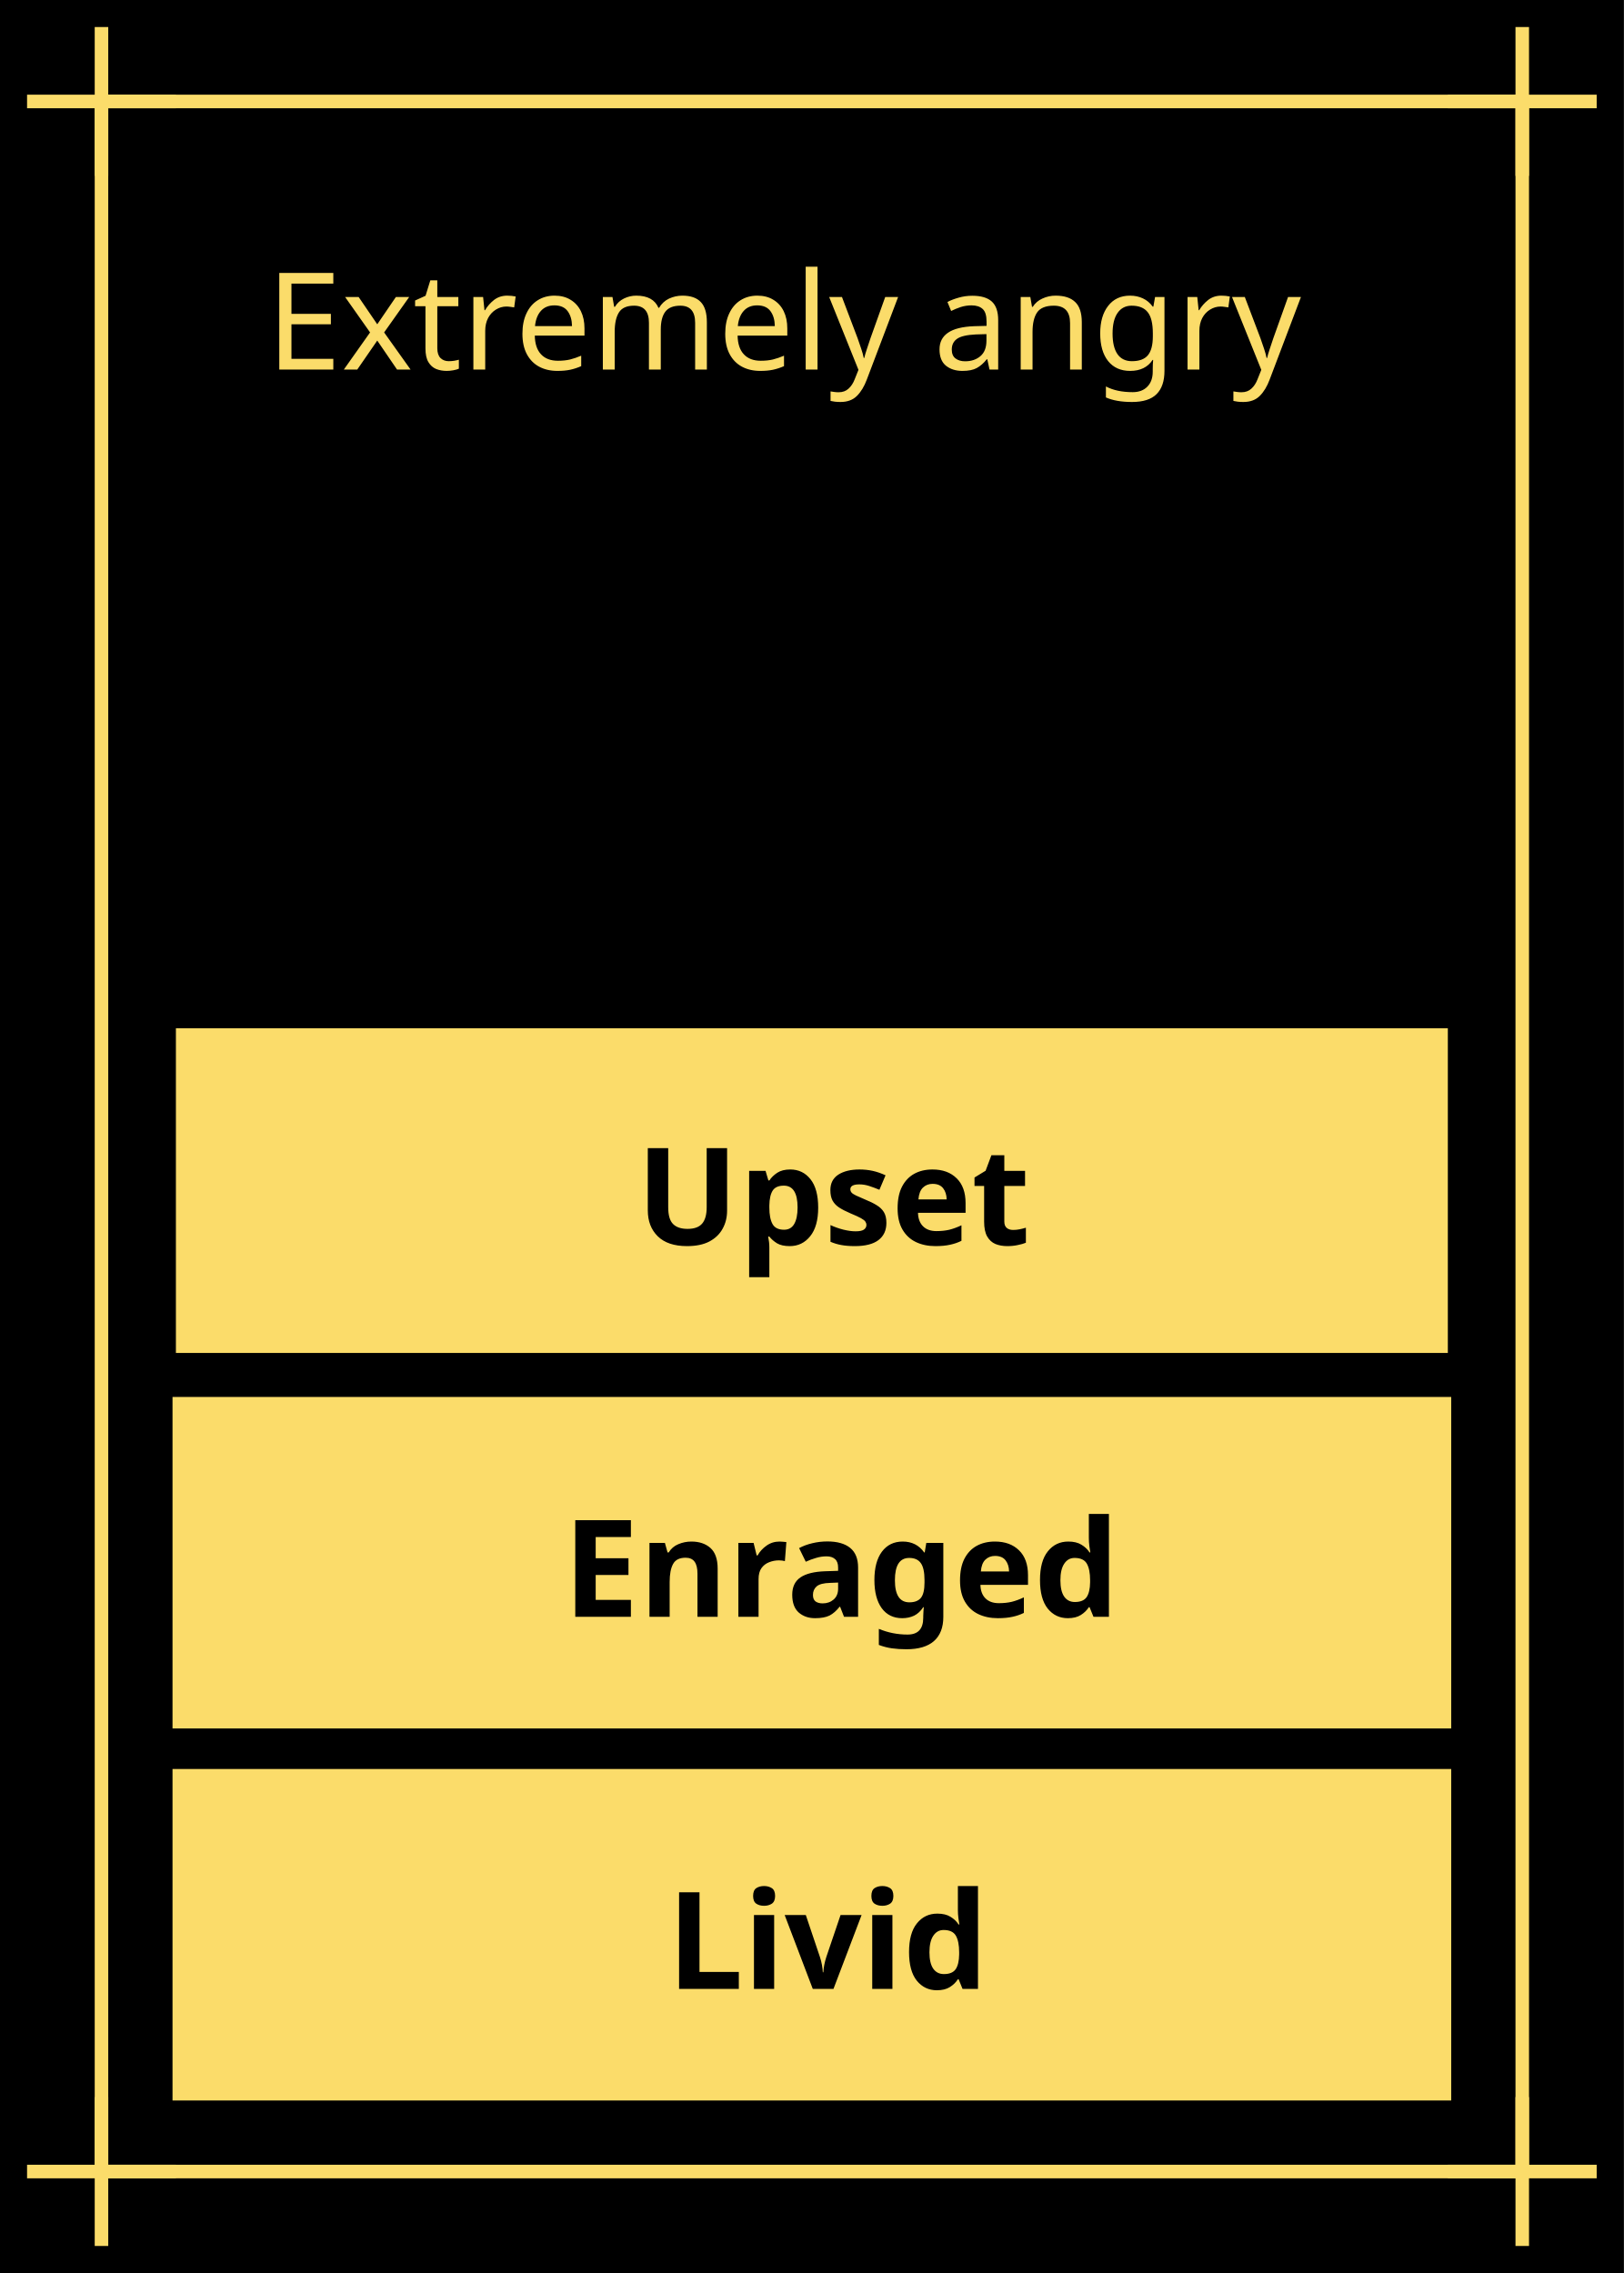
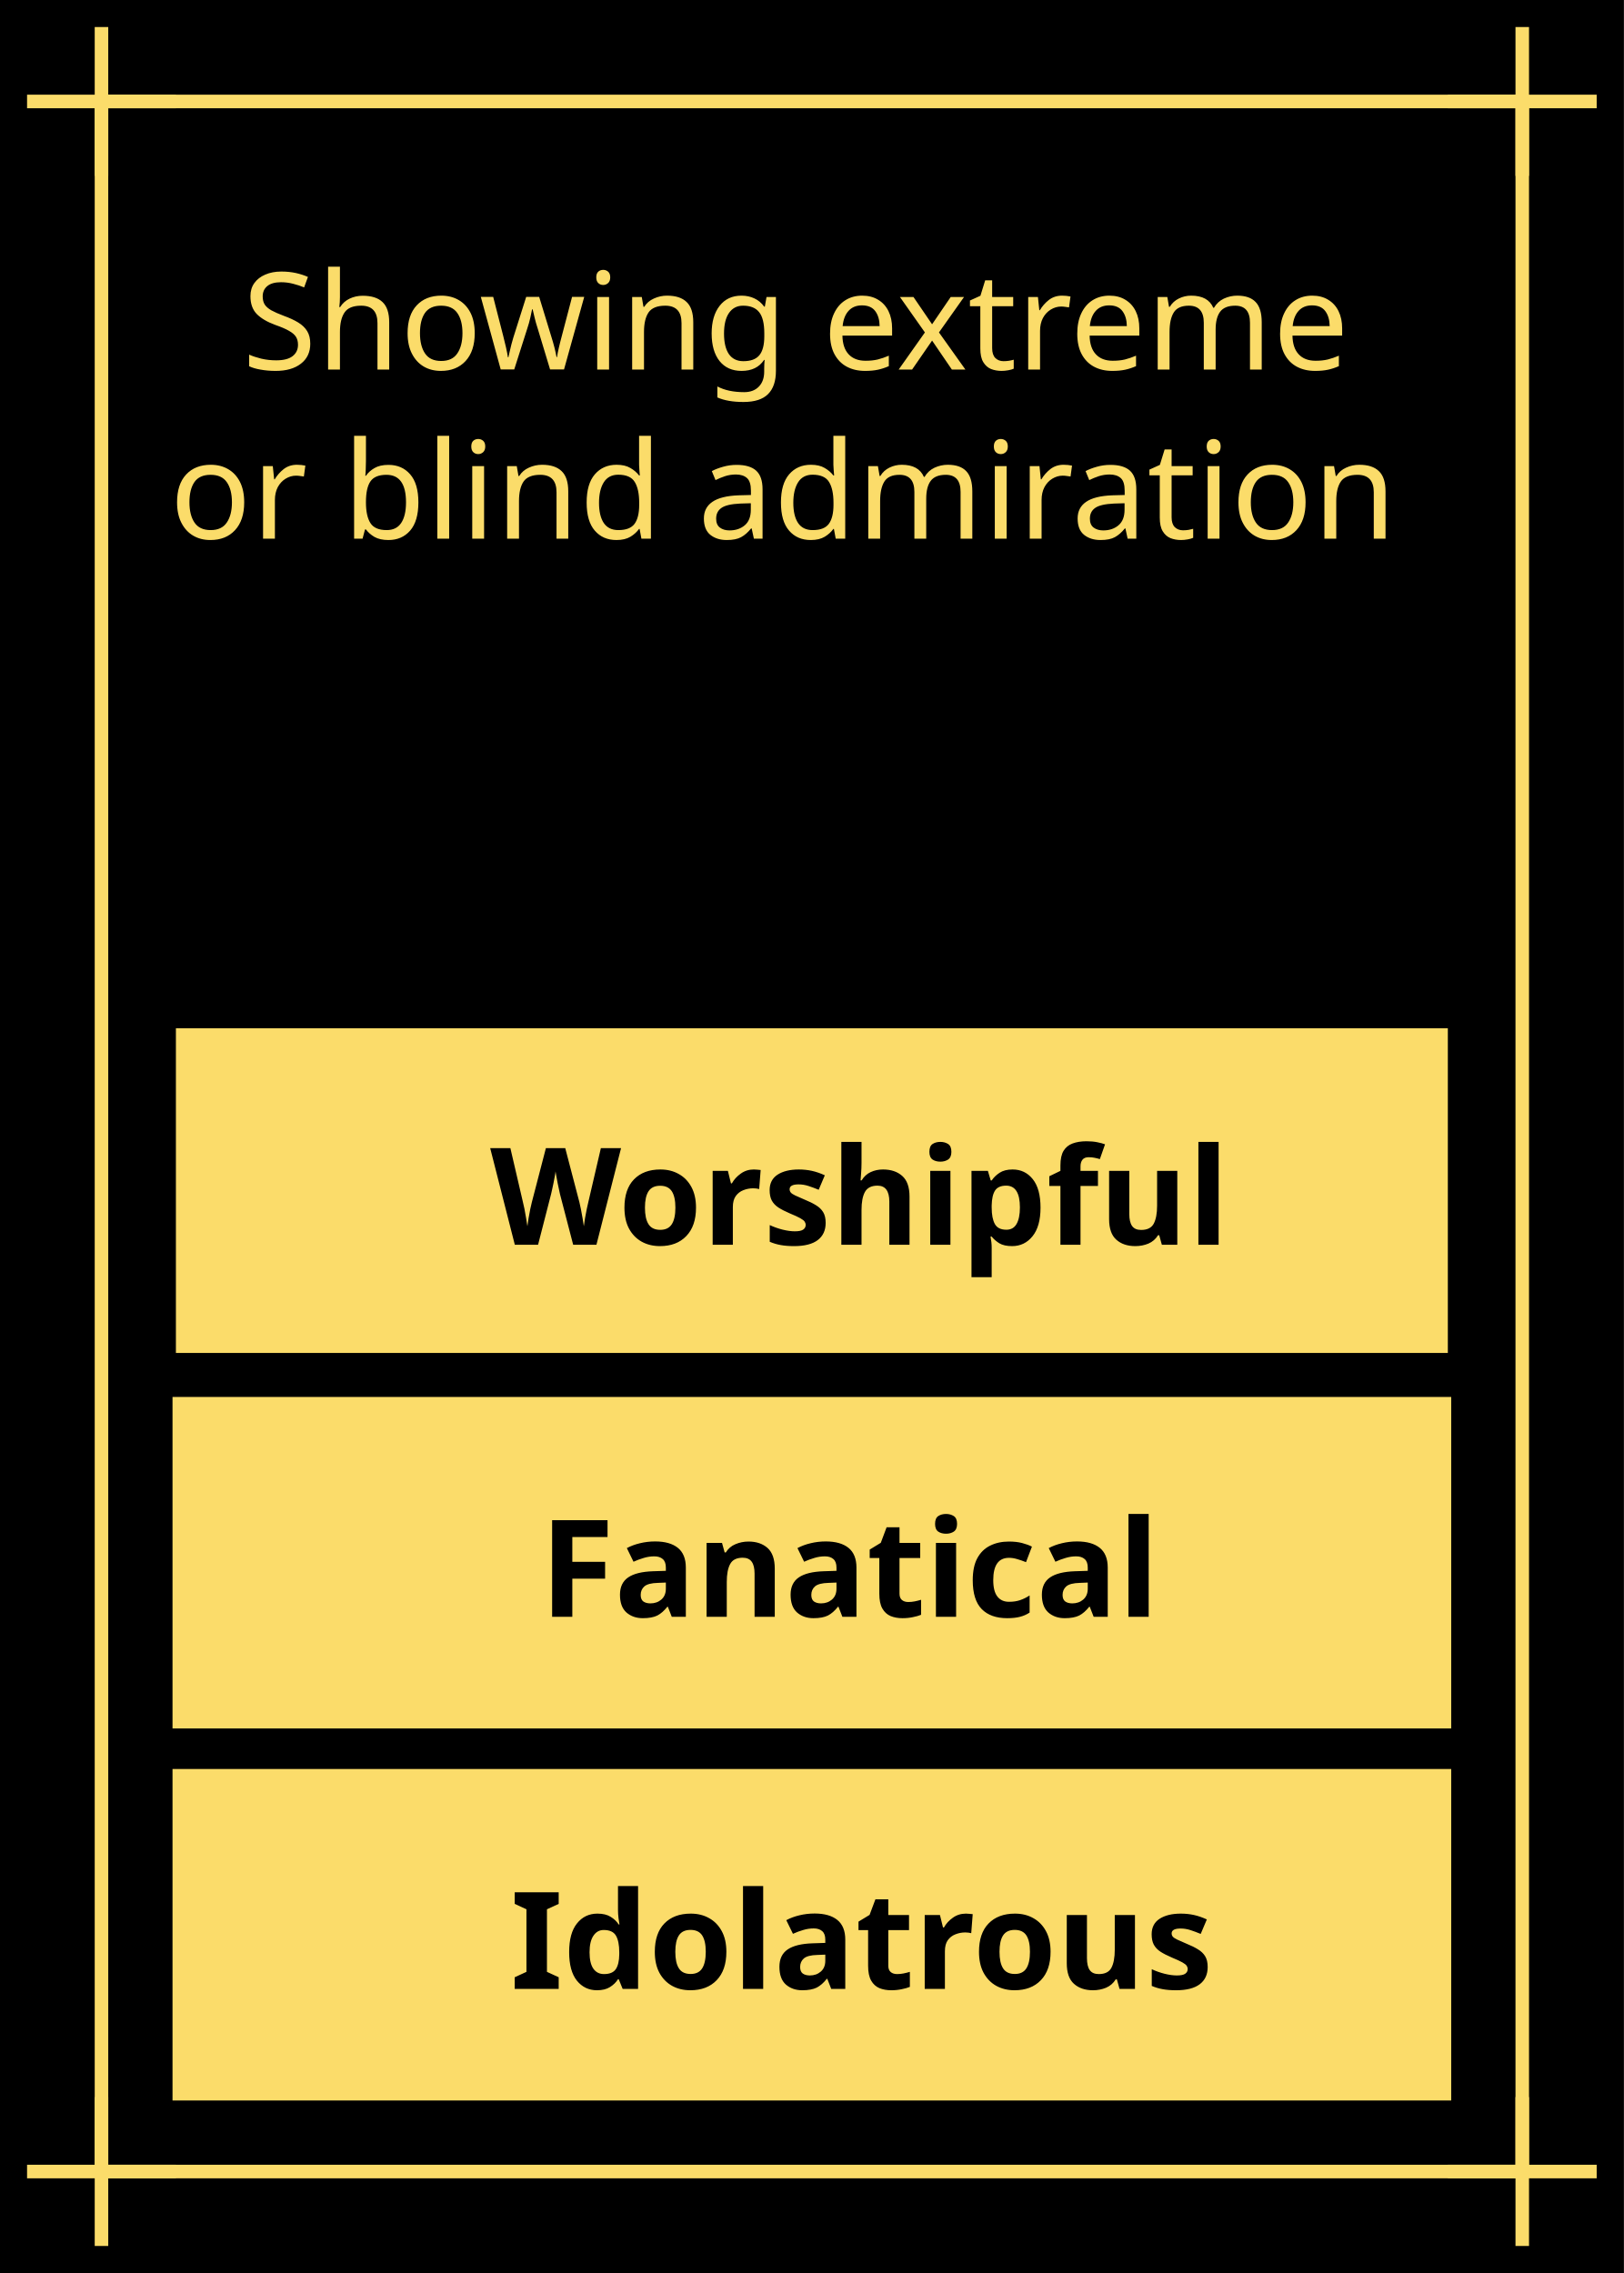
<svg xmlns="http://www.w3.org/2000/svg" width="2.5in" height="3.5in" viewBox="0 0 240 336" version="1.2" baseProfile="tiny">
  <defs>
</defs>
  <g fill="none" stroke="black" stroke-width="1" fill-rule="evenodd" stroke-linecap="square" stroke-linejoin="bevel">
    <g fill="#000000" fill-opacity="1" stroke="none" transform="matrix(1,0,0,1,0,0)" font-family=".AppleSystemUIFont" font-size="17.333" font-weight="400" font-style="normal">
      <rect x="0" y="0" width="240" height="336" />
    </g>
    <g fill="#000000" fill-opacity="1" stroke="none" transform="matrix(1,0,0,1,0,0)" font-family=".AppleSystemUIFont" font-size="17.333" font-weight="400" font-style="normal">
      <rect x="0" y="0" width="240" height="336" />
    </g>
    <g fill="#000000" fill-opacity="1" stroke="#fbdc6a" stroke-opacity="1" stroke-width="2" stroke-linecap="square" stroke-linejoin="bevel" transform="matrix(1,0,0,1,0,0)" font-family=".AppleSystemUIFont" font-size="17.333" font-weight="400" font-style="normal">
      <rect x="15" y="15" width="210" height="306" />
      <polyline fill="none" vector-effect="none" points="5,15 25,15 " />
      <polyline fill="none" vector-effect="none" points="15,5 15,25 " />
      <polyline fill="none" vector-effect="none" points="215,15 235,15 " />
      <polyline fill="none" vector-effect="none" points="225,5 225,25 " />
      <polyline fill="none" vector-effect="none" points="5,321 25,321 " />
      <polyline fill="none" vector-effect="none" points="15,311 15,331 " />
      <polyline fill="none" vector-effect="none" points="215,321 235,321 " />
      <polyline fill="none" vector-effect="none" points="225,311 225,331 " />
    </g>
    <g fill="#000000" fill-opacity="1" stroke="#fbdc6a" stroke-opacity="1" stroke-width="1" stroke-linecap="square" stroke-linejoin="bevel" transform="matrix(1,0,0,1,0,0)" font-family="Arbutus Slab" font-size="20" font-weight="400" font-style="normal">
-       <text fill="#fbdc6a" fill-opacity="1" stroke="none" xml:space="preserve" x="39.344" y="54.625" font-family="Arbutus Slab" font-size="20" font-weight="400" font-style="normal">Extremely angry</text>
+       <text fill="#fbdc6a" fill-opacity="1" stroke="none" xml:space="preserve" x="35.812" y="54.625" font-family="Arbutus Slab" font-size="20" font-weight="400" font-style="normal">Showing extreme</text>
+       <text fill="#fbdc6a" fill-opacity="1" stroke="none" xml:space="preserve" x="25.078" y="79.625" font-family="Arbutus Slab" font-size="20" font-weight="400" font-style="normal">or blind admiration</text>
    </g>
    <g fill="#fbdc6a" fill-opacity="1" stroke="#000000" stroke-opacity="1" stroke-width="2" stroke-linecap="square" stroke-linejoin="bevel" transform="matrix(1,0,0,1,0,0)" font-family="Barlow" font-size="20" font-weight="700" font-style="normal">
      <rect x="25" y="151" width="190" height="50" />
    </g>
    <g fill="#fbdc6a" fill-opacity="1" stroke="#000000" stroke-opacity="1" stroke-width="1" stroke-linecap="square" stroke-linejoin="bevel" transform="matrix(1,0,0,1,0,0)" font-family="Barlow" font-size="20" font-weight="700" font-style="normal">
-       <text fill="#000000" fill-opacity="1" stroke="none" xml:space="preserve" x="94.047" y="184" font-family="Barlow" font-size="20" font-weight="700" font-style="normal">Upset</text>
+       <text fill="#000000" fill-opacity="1" stroke="none" xml:space="preserve" x="72.453" y="184" font-family="Barlow" font-size="20" font-weight="700" font-style="normal">Worshipful</text>
      <rect x="25" y="206" width="190" height="50" />
-       <text fill="#000000" fill-opacity="1" stroke="none" xml:space="preserve" x="83.234" y="239" font-family="Barlow" font-size="20" font-weight="700" font-style="normal">Enraged</text>
+       <text fill="#000000" fill-opacity="1" stroke="none" xml:space="preserve" x="79.812" y="239" font-family="Barlow" font-size="20" font-weight="700" font-style="normal">Fanatical</text>
      <rect x="25" y="261" width="190" height="50" />
-       <text fill="#000000" fill-opacity="1" stroke="none" xml:space="preserve" x="98.578" y="294" font-family="Barlow" font-size="20" font-weight="700" font-style="normal">Livid</text>
+       <text fill="#000000" fill-opacity="1" stroke="none" xml:space="preserve" x="75.438" y="294" font-family="Barlow" font-size="20" font-weight="700" font-style="normal">Idolatrous</text>
    </g>
  </g>
</svg>
